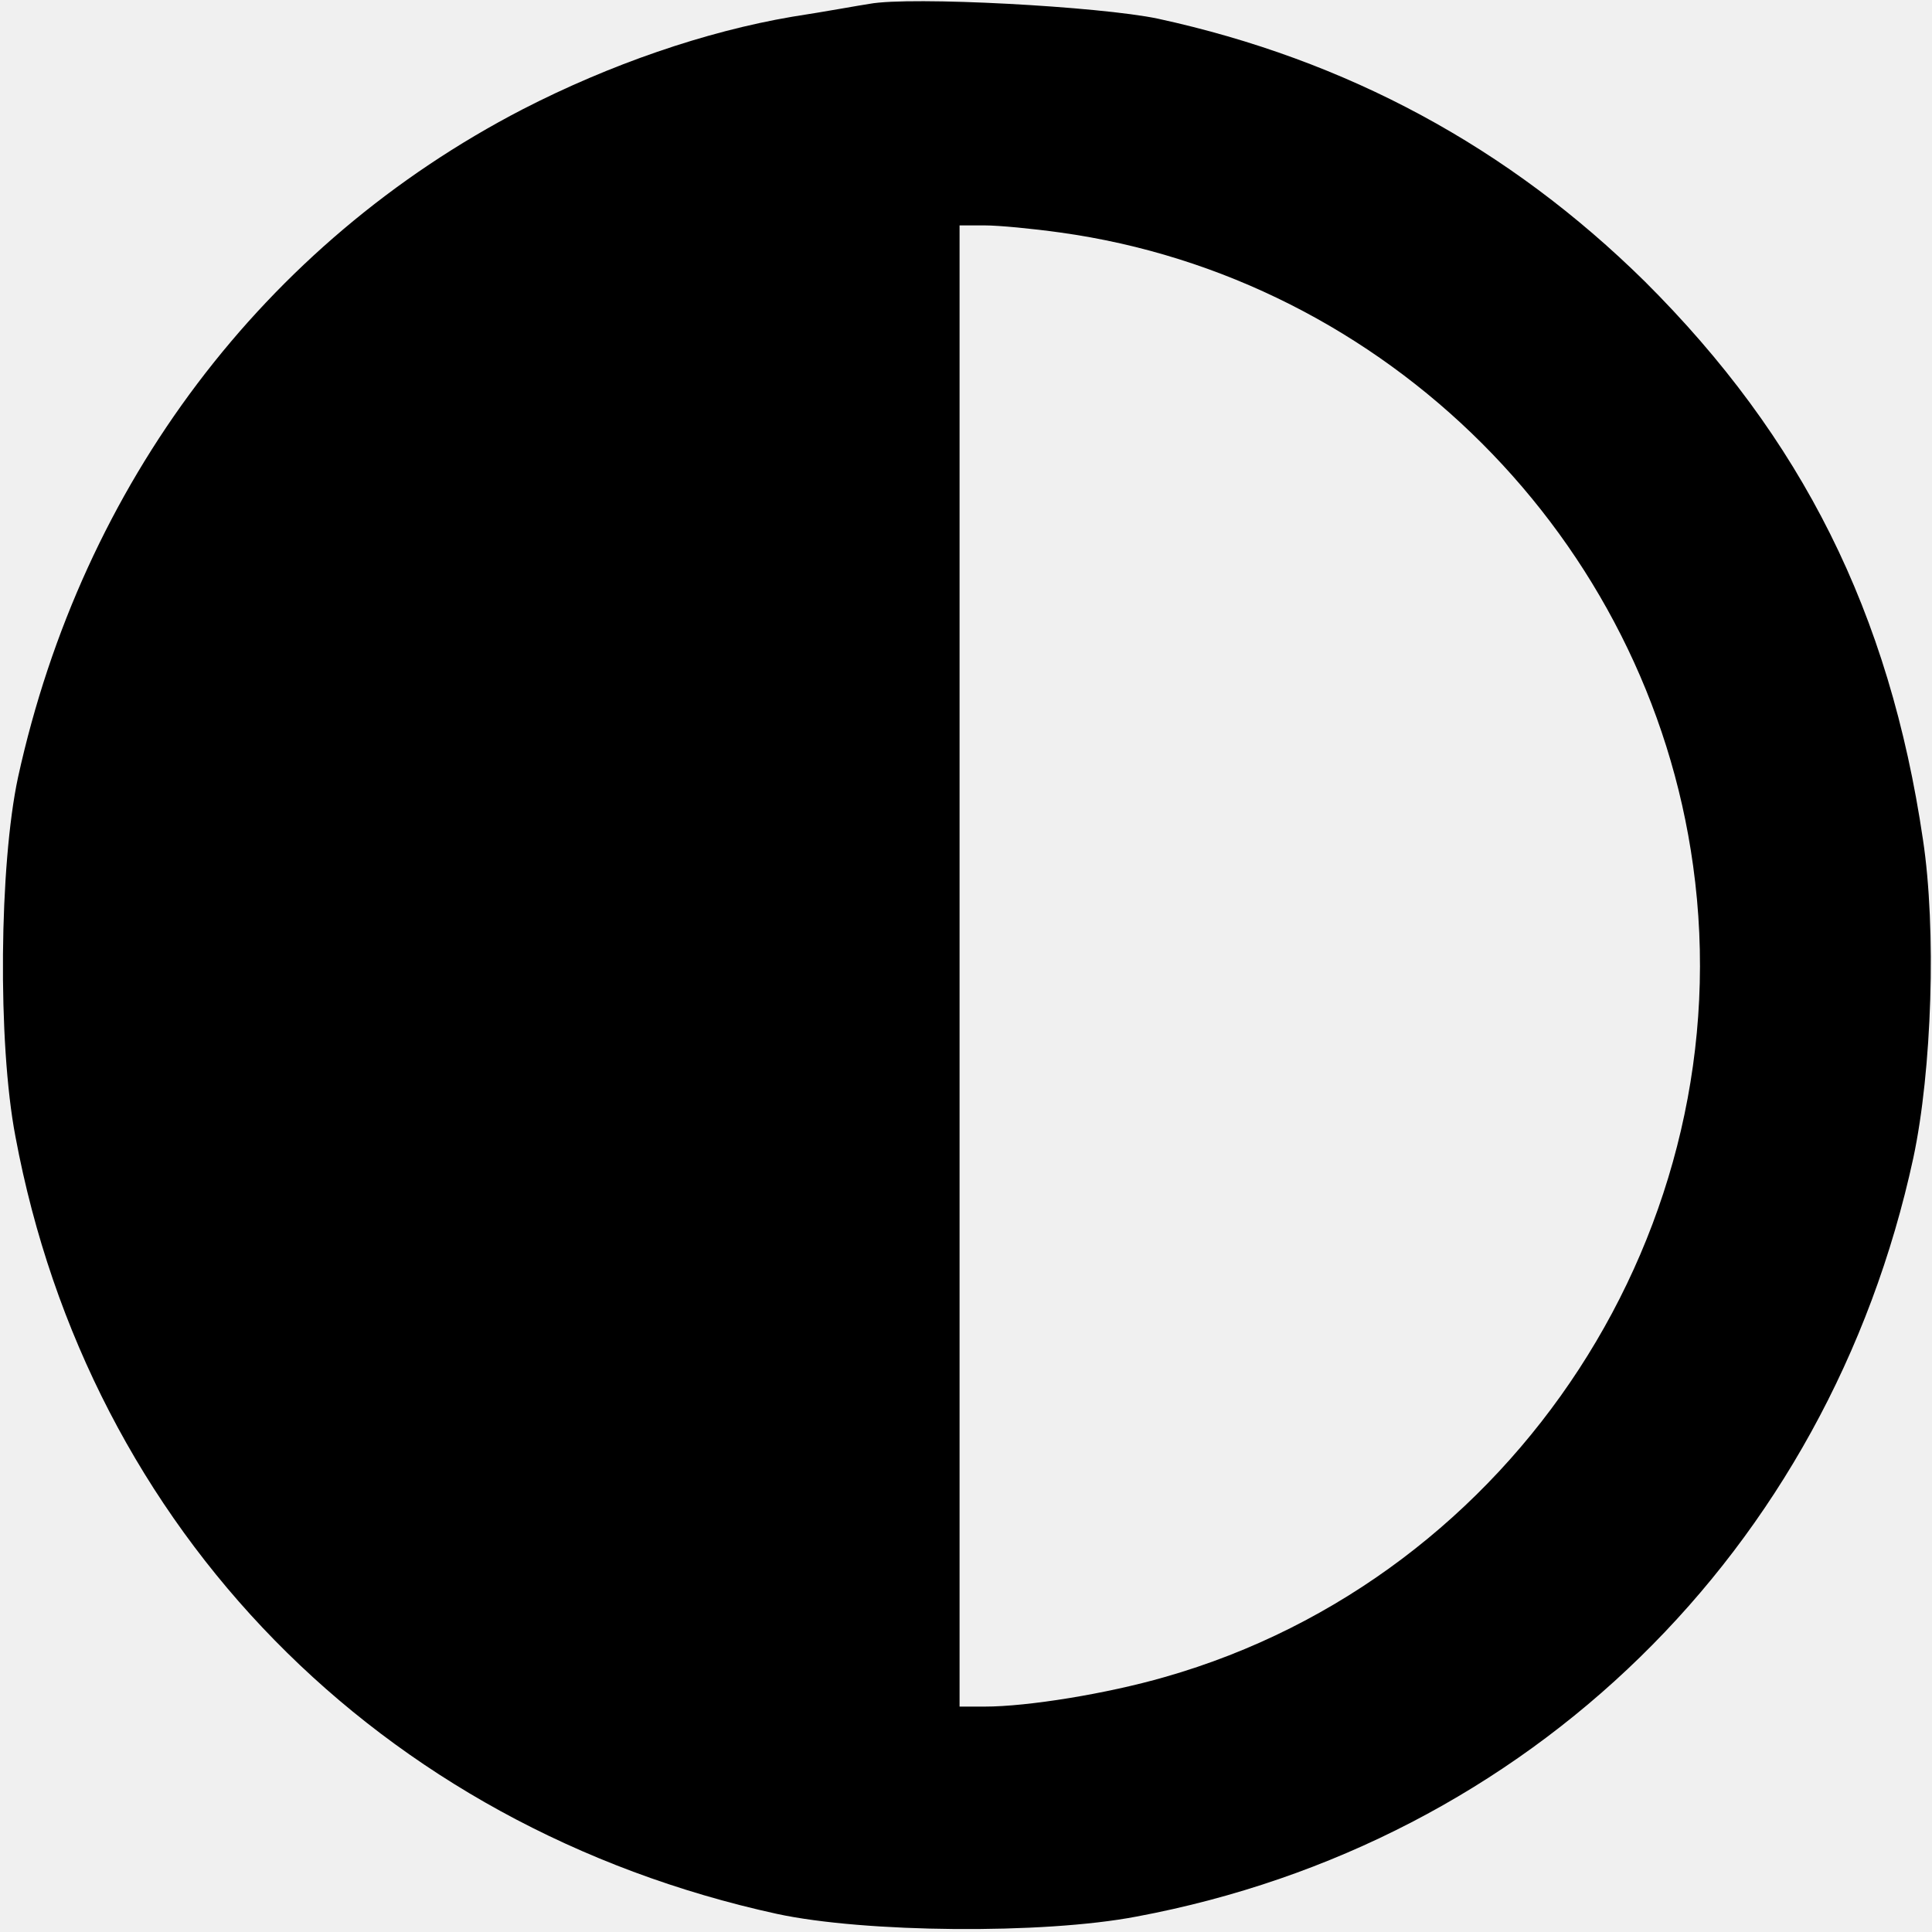
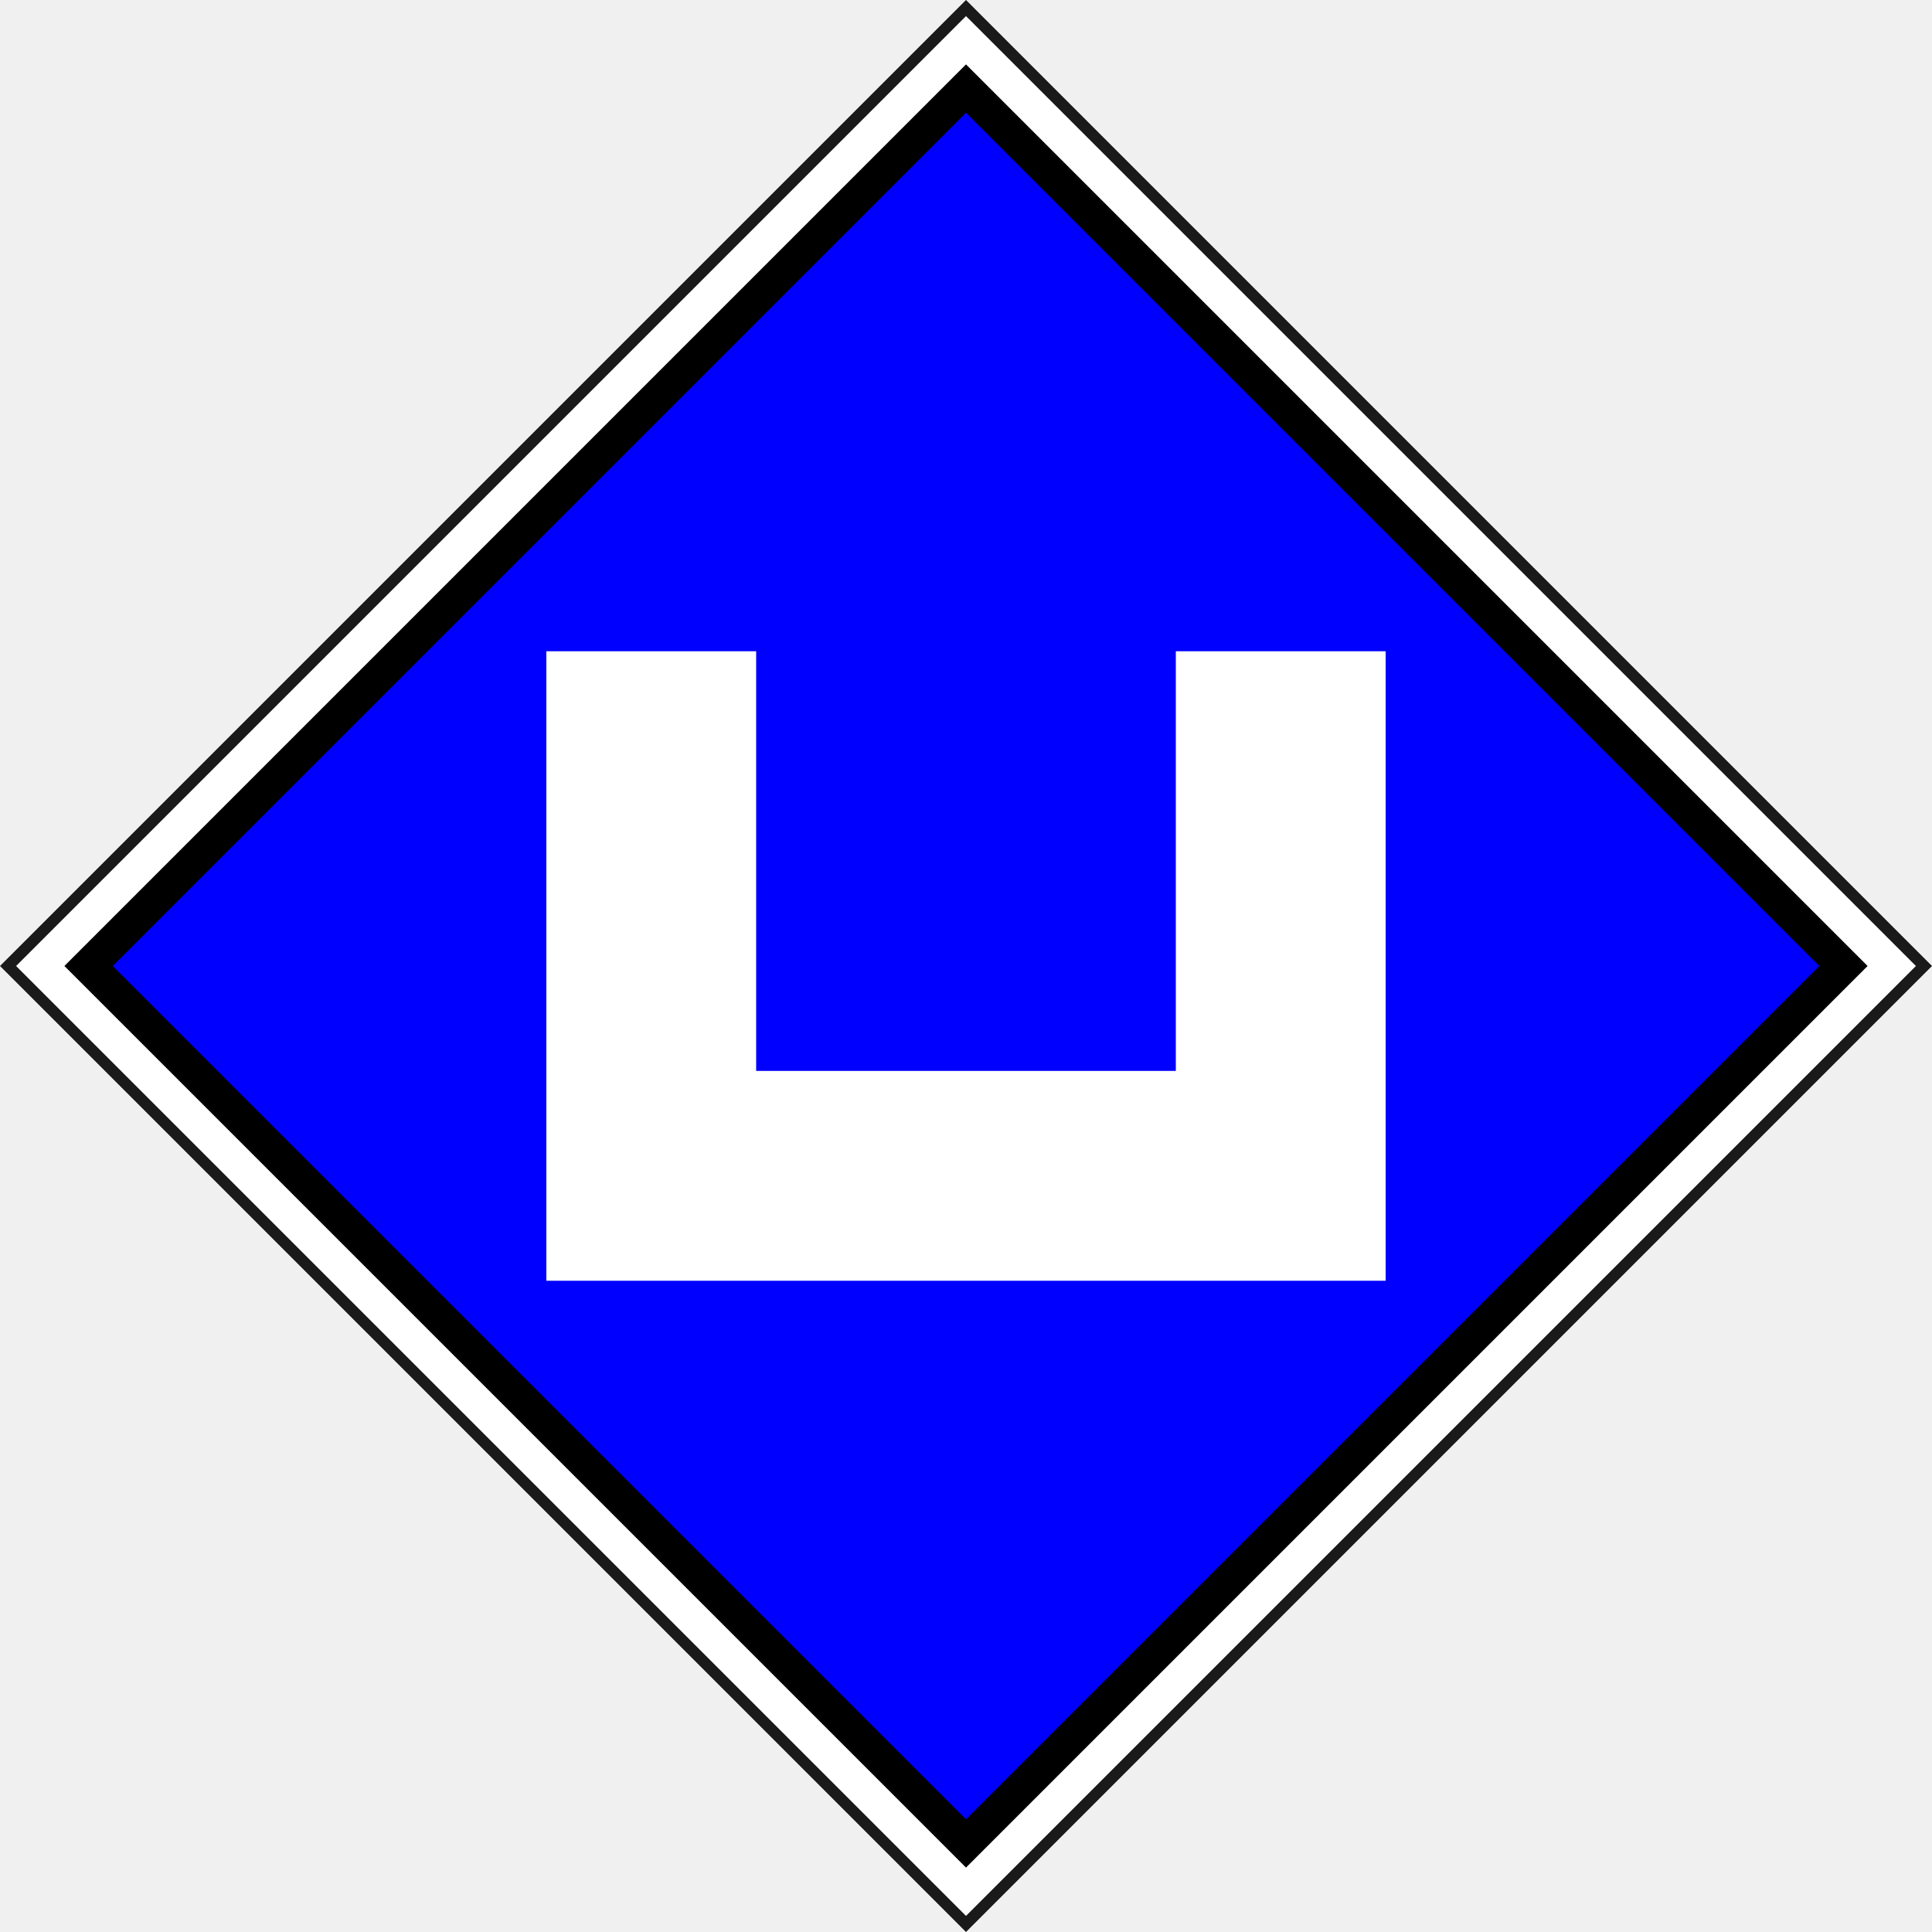
- <svg xmlns="http://www.w3.org/2000/svg" version="1.0" width="300pt" height="300pt" viewBox="0 0 300 300" preserveAspectRatio="xMidYMid meet">
-   <g transform="translate(0,300) scale(0.1,-0.1)" fill="#000000" stroke="none">
-     <path d="M1350 2994 c-14 -2 -68 -12 -120 -20 -135 -23 -283 -74 -419 -144 -401 -208 -683 -581 -783 -1037 -29 -135 -32 -412 -4 -558 114 -611 565 -1072 1183 -1207 135 -29 412 -32 558 -4 609 114 1074 568 1206 1178 29 136 36 355 15 494 -52 353 -188 624 -432 867 -211 208 -462 344 -756 408 -90 19 -384 35 -448 23z m296 -355 c507 -70 913 -476 983 -983 78 -560 -277 -1105 -820 -1260 -90 -26 -213 -46 -280 -46 l-39 0 0 1150 0 1150 39 0 c22 0 74 -5 117 -11z" />
-   </g>
+ <svg xmlns="http://www.w3.org/2000/svg" version="1.0" width="300pt" height="300pt" viewBox="0 0 300 300" preserveAspectRatio="xMidYMid meet" id="svg1">
+   <defs id="defs1" />
+   <rect style="fill:#1a1a1a;stroke:none;stroke-width:0.283;stroke-linejoin:round" id="rect2" width="212.132" height="212.132" x="106.066" y="-106.066" transform="rotate(45)" />
+   <rect style="fill:#ffffff;stroke:none;stroke-width:0.283;stroke-linejoin:round" id="rect3" width="208.596" height="208.596" x="107.834" y="-104.298" transform="rotate(45)" />
+   <rect style="fill:#000000;stroke:none;stroke-width:0.283;stroke-linejoin:round" id="rect4" width="197.99" height="197.99" x="113.137" y="-98.995" transform="rotate(45)" />
+   <rect style="fill:#0000ff;stroke:none;stroke-width:0.283;stroke-linejoin:round" id="rect5" width="187.383" height="187.383" x="118.44" y="-93.692" transform="rotate(45)" />
+   <path id="rect6" style="fill:#ffffff;stroke:none;stroke-width:0.283;stroke-linejoin:round" d="m 84.835,101.126 v 97.749 H 215.165 v -97.749 h -32.582 v 65.164 h -65.167 v -65.164 z" />
</svg>
